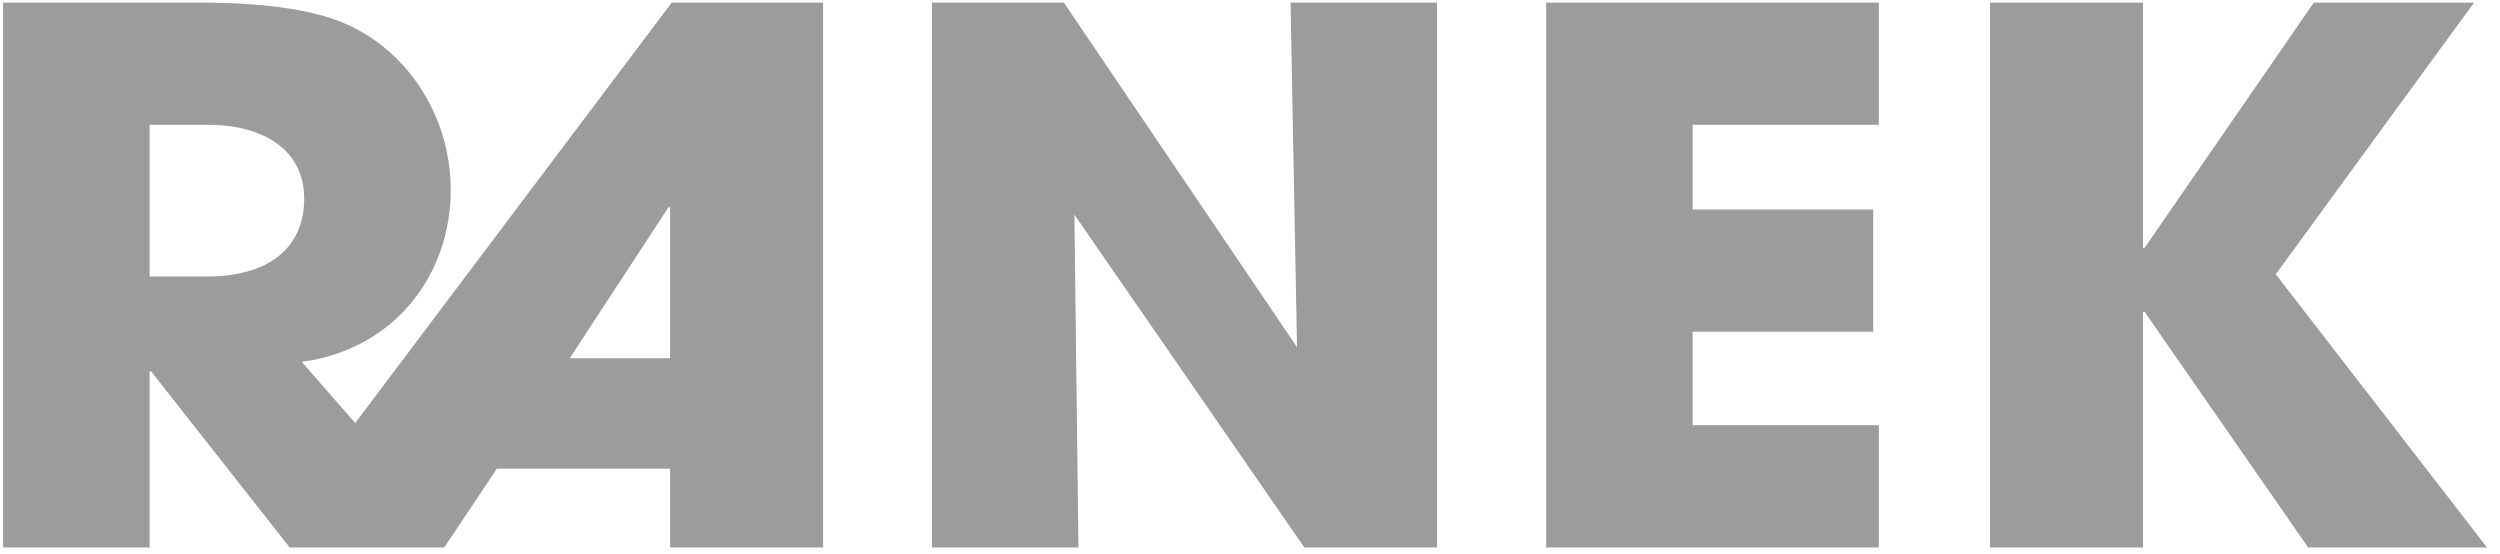
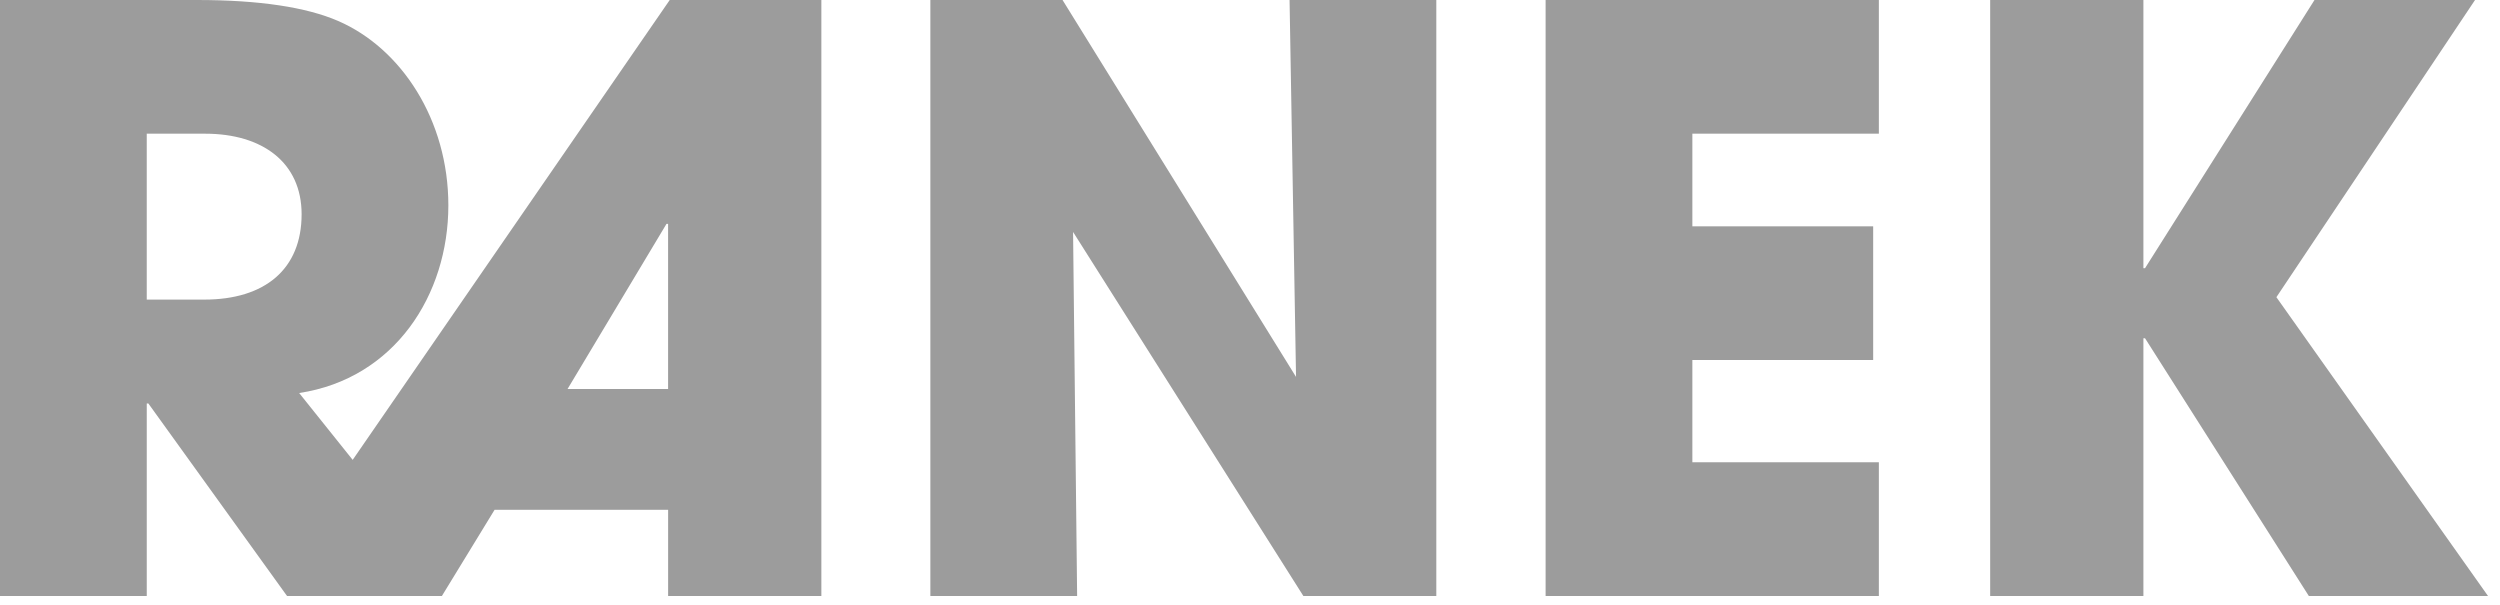
- <svg xmlns="http://www.w3.org/2000/svg" width="167" height="37" viewBox="0 0 167 37" fill="none">
-   <path d="M54.983 36.57V0.173H44.871L23.728 28.258L20.159 24.175C26.54 23.29 30.109 18.175 30.109 12.715C30.109 7.502 26.973 3.124 22.755 1.452C20.646 0.616 17.51 0.173 13.346 0.173H0.206V36.57H9.993V24.815H10.101L19.348 36.57H29.676L33.191 31.307H44.763V36.57H54.983ZM9.993 18.47V8.338H13.887C17.726 8.338 20.321 10.108 20.321 13.256C20.321 16.601 17.888 18.47 13.833 18.47H9.993ZM44.763 23.93H38.058L44.655 13.847H44.763V23.93ZM95.995 36.57V0.173H86.208L86.641 23.192L71.067 0.173H62.253V36.57H72.041L71.77 14.338L87.127 36.57H95.995ZM125.508 36.57V28.405H113.071V22.159H125.13V13.994H113.071V8.338H125.508V0.173H103.284V36.57H125.508ZM166.133 36.57L152.02 18.322L165.268 0.173H154.561L143.26 16.552H143.152V0.173H132.932V36.57H143.152V20.831H143.26L154.183 36.57H166.133Z" fill="#9C9C9C" />
+ <svg xmlns="http://www.w3.org/2000/svg" width="149" height="36" fill="none">
+   <path d="M48.953 35.52V0h-9.037L21.02 27.408l-3.19-3.984c5.703-.864 8.892-5.856 8.892-11.184 0-5.088-2.802-9.36-6.572-10.992C18.267.432 15.464 0 11.743 0H0v35.52h8.747V24.048h.096l8.264 11.472h9.23l3.14-5.136H39.82v5.136h9.133ZM8.746 17.856V7.968h3.48c3.43 0 5.75 1.728 5.75 4.8 0 3.264-2.175 5.088-5.8 5.088h-3.43Zm31.072 5.328h-5.992l5.896-9.84h.096v9.84ZM85.604 35.52V0h-8.746l.386 22.464L63.327 0H55.45v35.52h8.747l-.242-21.696L77.68 35.52h7.925Zm26.376 0v-7.968h-11.115v-6.096h10.776v-7.968h-10.776v-5.52h11.115V0H92.118v35.52h19.862Zm36.305 0-12.612-17.808L147.512 0h-9.568l-10.1 15.984h-.097V0h-9.133v35.52h9.133V20.16h.097l9.762 15.36h10.679Z" fill="#9C9C9C" />
</svg>
